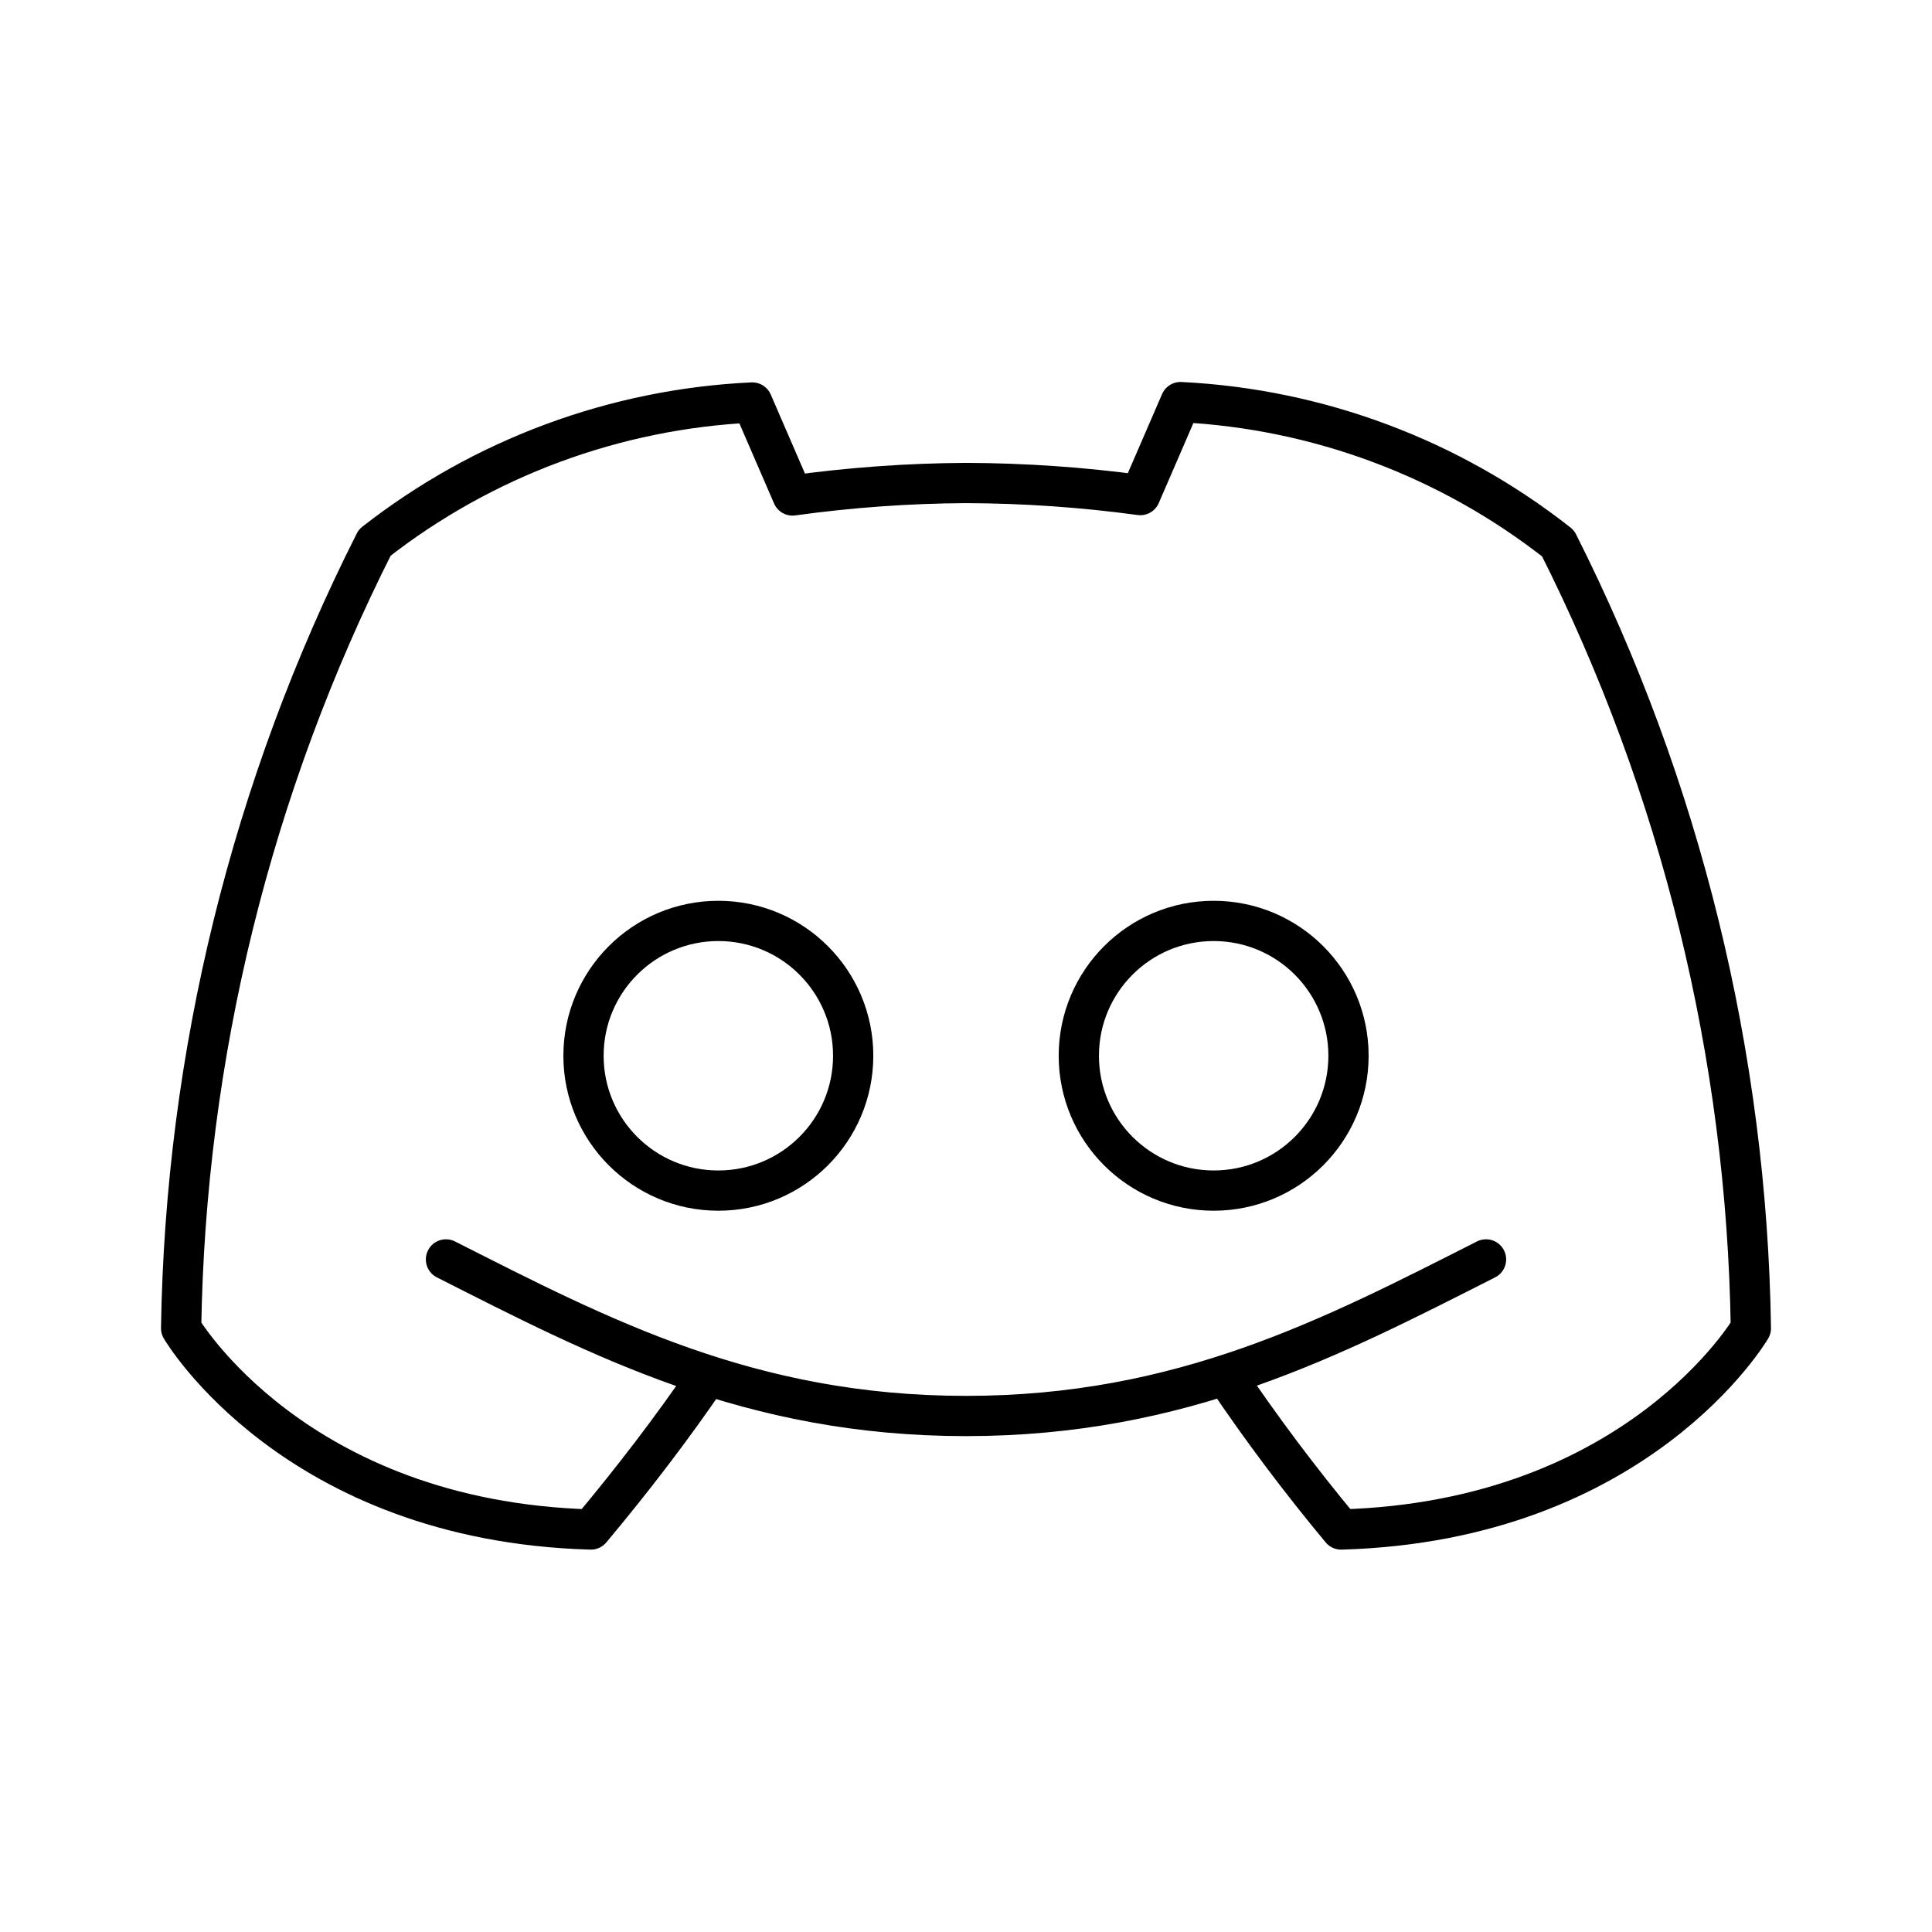
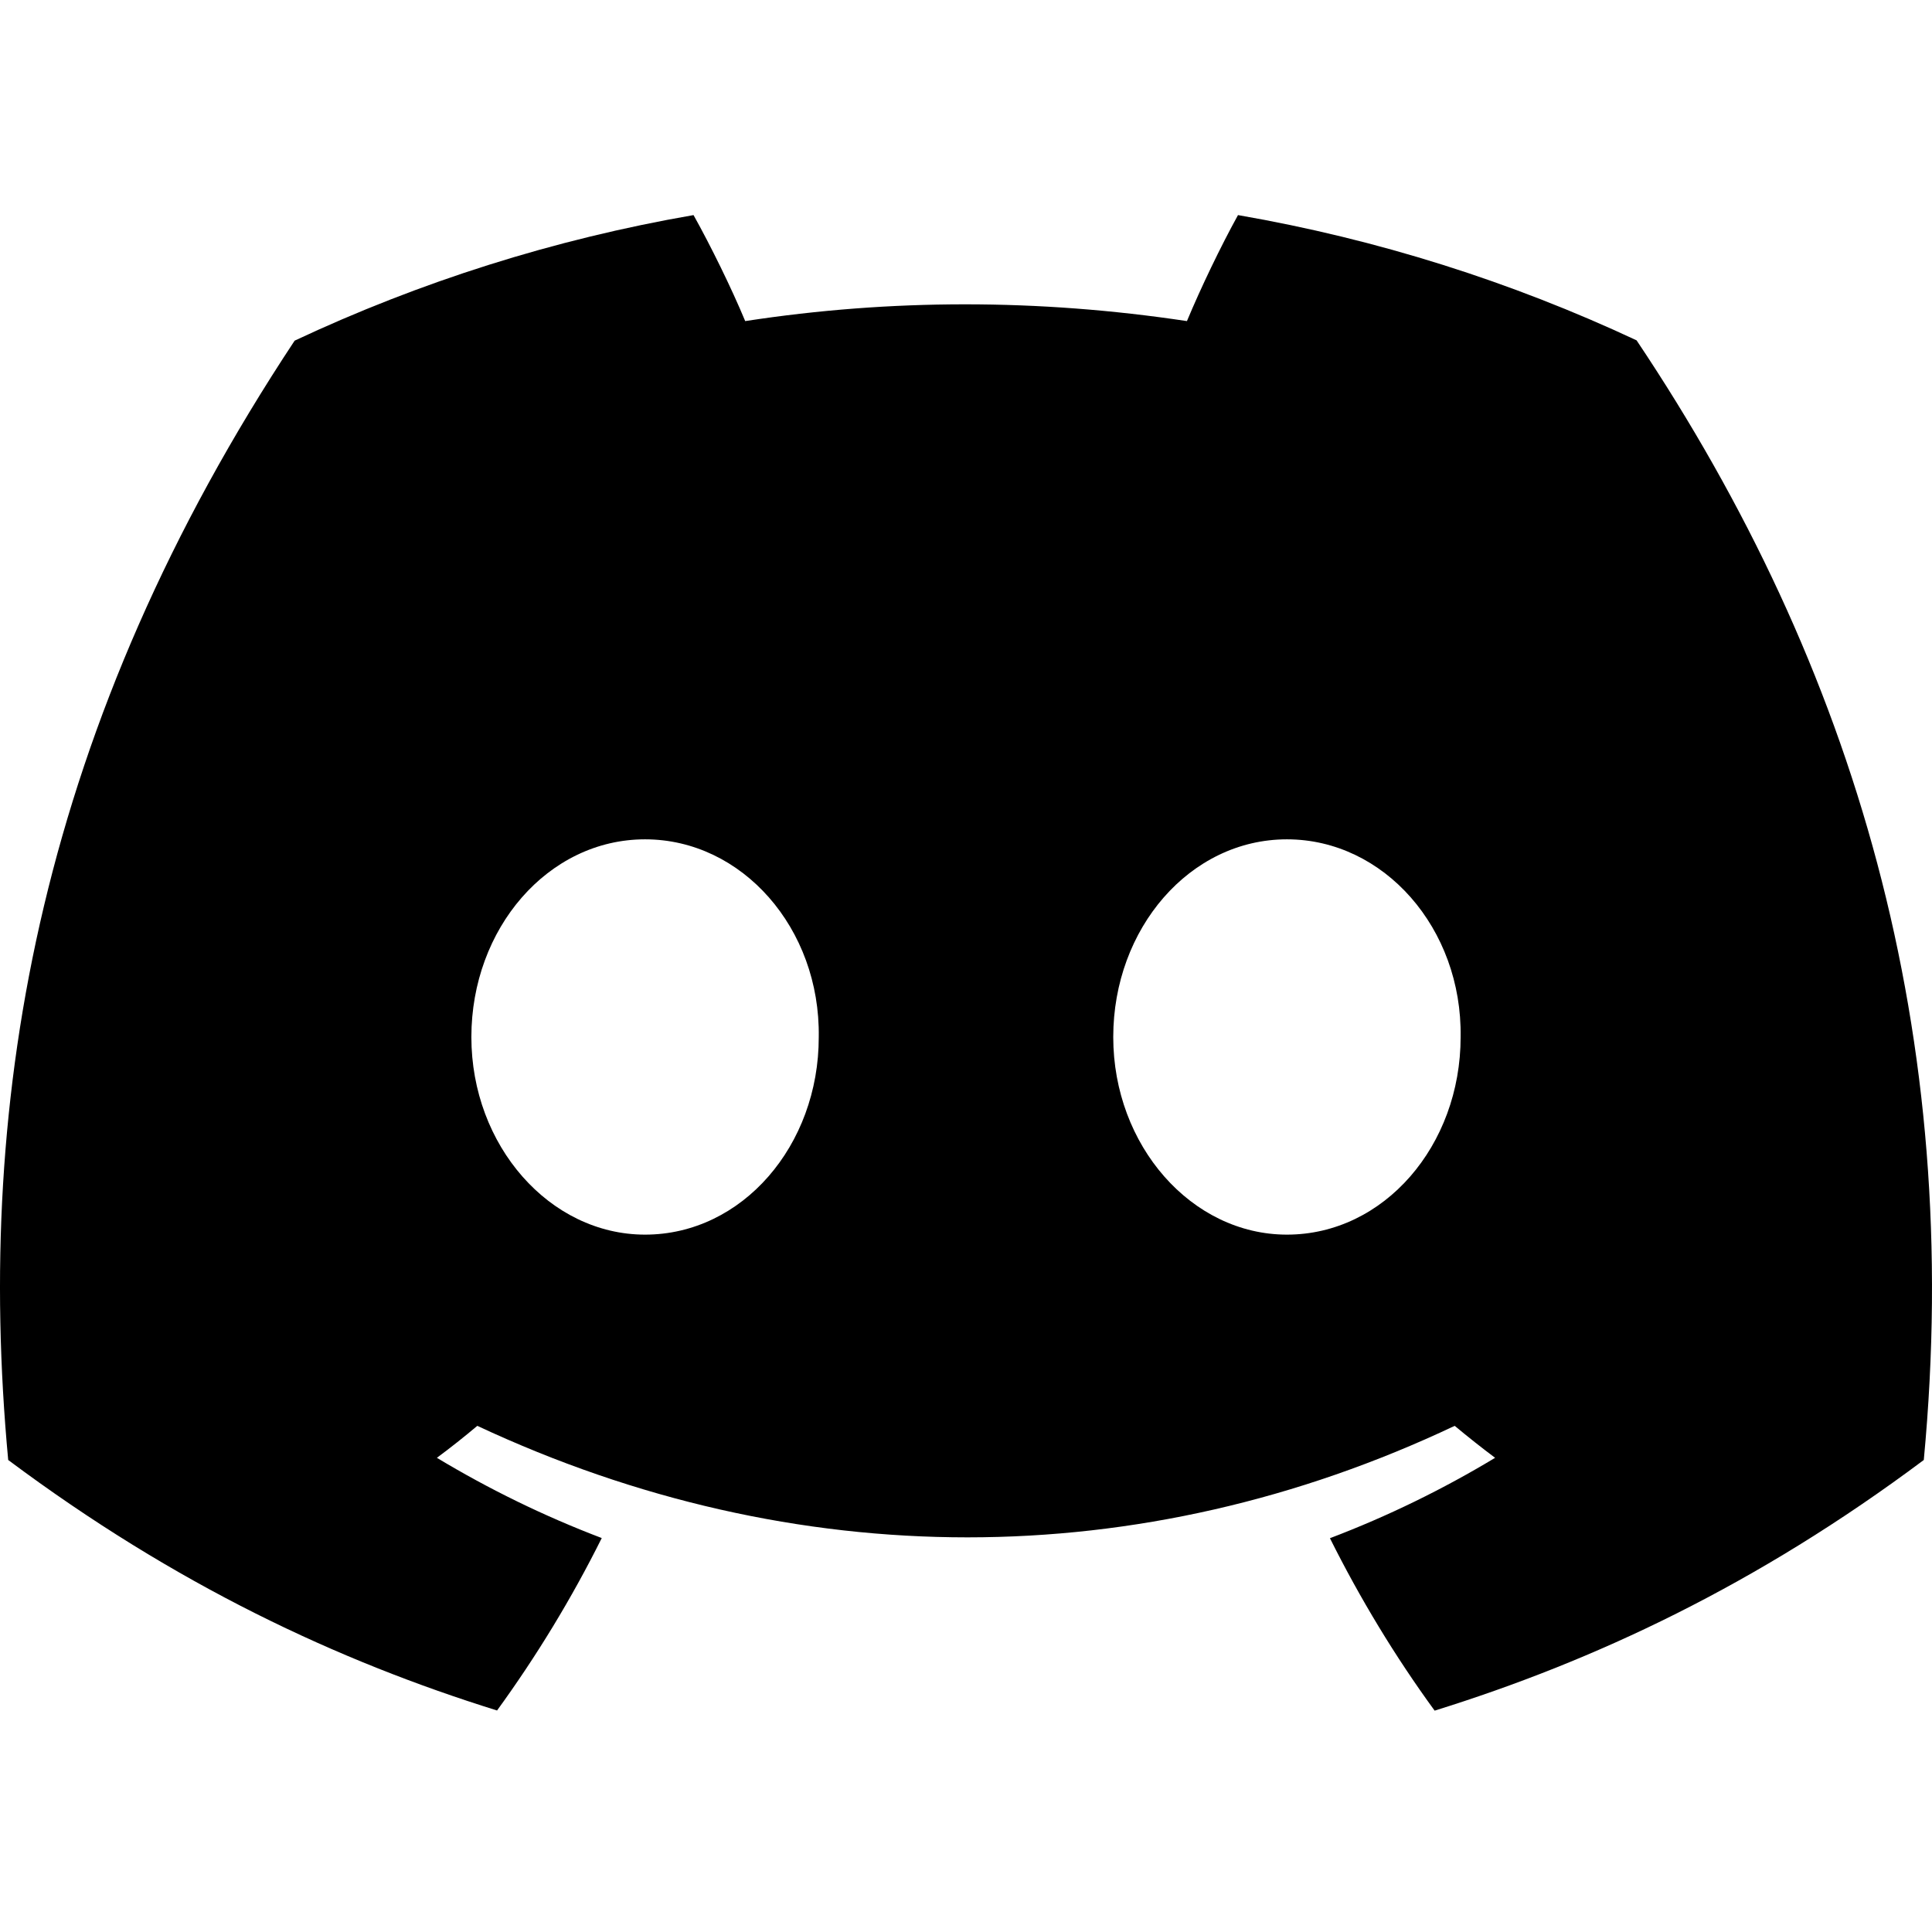
- <svg xmlns="http://www.w3.org/2000/svg" width="75px" height="75px" viewBox="0 0 48 48" fill="#000000">
+ <svg xmlns="http://www.w3.org/2000/svg" width="68px" height="68px" viewBox="0 -28.5 256 256" version="1.1" preserveAspectRatio="xMidYMid" fill="#000000">
  <g id="SVGRepo_bgCarrier" stroke-width="0" />
  <g id="SVGRepo_tracerCarrier" stroke-linecap="round" stroke-linejoin="round" />
  <g id="SVGRepo_iconCarrier">
-     <defs>
-       <style>.a{fill:none;stroke:#000000;stroke-linecap:round;stroke-linejoin:round;}</style>
-     </defs>
-     <path class="a" d="M17.59,34.173c-.89,1.307-1.894,2.615-2.91,3.827C7.3,37.79,4.5,33,4.5,33A44.83,44.83,0,0,1,9.31,13.48,16.47,16.47,0,0,1,18.69,10l1,2.31A32.688,32.688,0,0,1,24,12a32.964,32.964,0,0,1,4.33.3l1-2.31a16.47,16.47,0,0,1,9.38,3.51A44.829,44.829,0,0,1,43.5,33s-2.8,4.79-10.18,5a47.419,47.419,0,0,1-2.86-3.81m6.46-2.9c-3.84,1.945-7.556,3.89-12.92,3.89s-9.08-1.945-12.92-3.89" />
-     <circle class="a" cx="17.847" cy="26.23" r="3.35" />
-     <circle class="a" cx="30.153" cy="26.23" r="3.35" />
+     <g>
+       <path d="M216.856,16.597 C200.285,8.843 182.566,3.208 164.042,0 C161.767,4.113 159.109,9.645 157.276,14.046 C137.584,11.085 118.073,11.085 98.743,14.046 C96.911,9.645 94.193,4.113 91.897,0 C73.353,3.208 55.613,8.864 39.042,16.638 C5.618,67.147 -3.443,116.401 1.087,164.956 C23.256,181.511 44.74,191.568 65.862,198.149 C71.077,190.971 75.728,183.341 79.735,175.3 C72.104,172.401 64.795,168.822 57.889,164.668 C59.721,163.311 61.513,161.891 63.245,160.431 C105.367,180.133 151.135,180.133 192.755,160.431 C194.506,161.891 196.298,163.311 198.11,164.668 C191.184,168.843 183.855,172.421 176.224,175.321 C180.23,183.341 184.862,190.992 190.097,198.169 C211.239,191.588 232.743,181.532 254.912,164.956 C260.228,108.668 245.831,59.866 216.856,16.597 Z M85.474,135.095 C72.829,135.095 62.459,123.29 62.459,108.915 C62.459,94.54 72.608,82.715 85.474,82.715 C98.341,82.715 108.71,94.519 108.489,108.915 C108.509,123.29 98.341,135.095 85.474,135.095 Z M170.525,135.095 C157.88,135.095 147.511,123.29 147.511,108.915 C147.511,94.54 157.659,82.715 170.525,82.715 C183.392,82.715 193.761,94.519 193.54,108.915 C193.54,123.29 183.392,135.095 170.525,135.095 Z" fill="#000000" fill-rule="nonzero"> </path>
+     </g>
  </g>
</svg>
